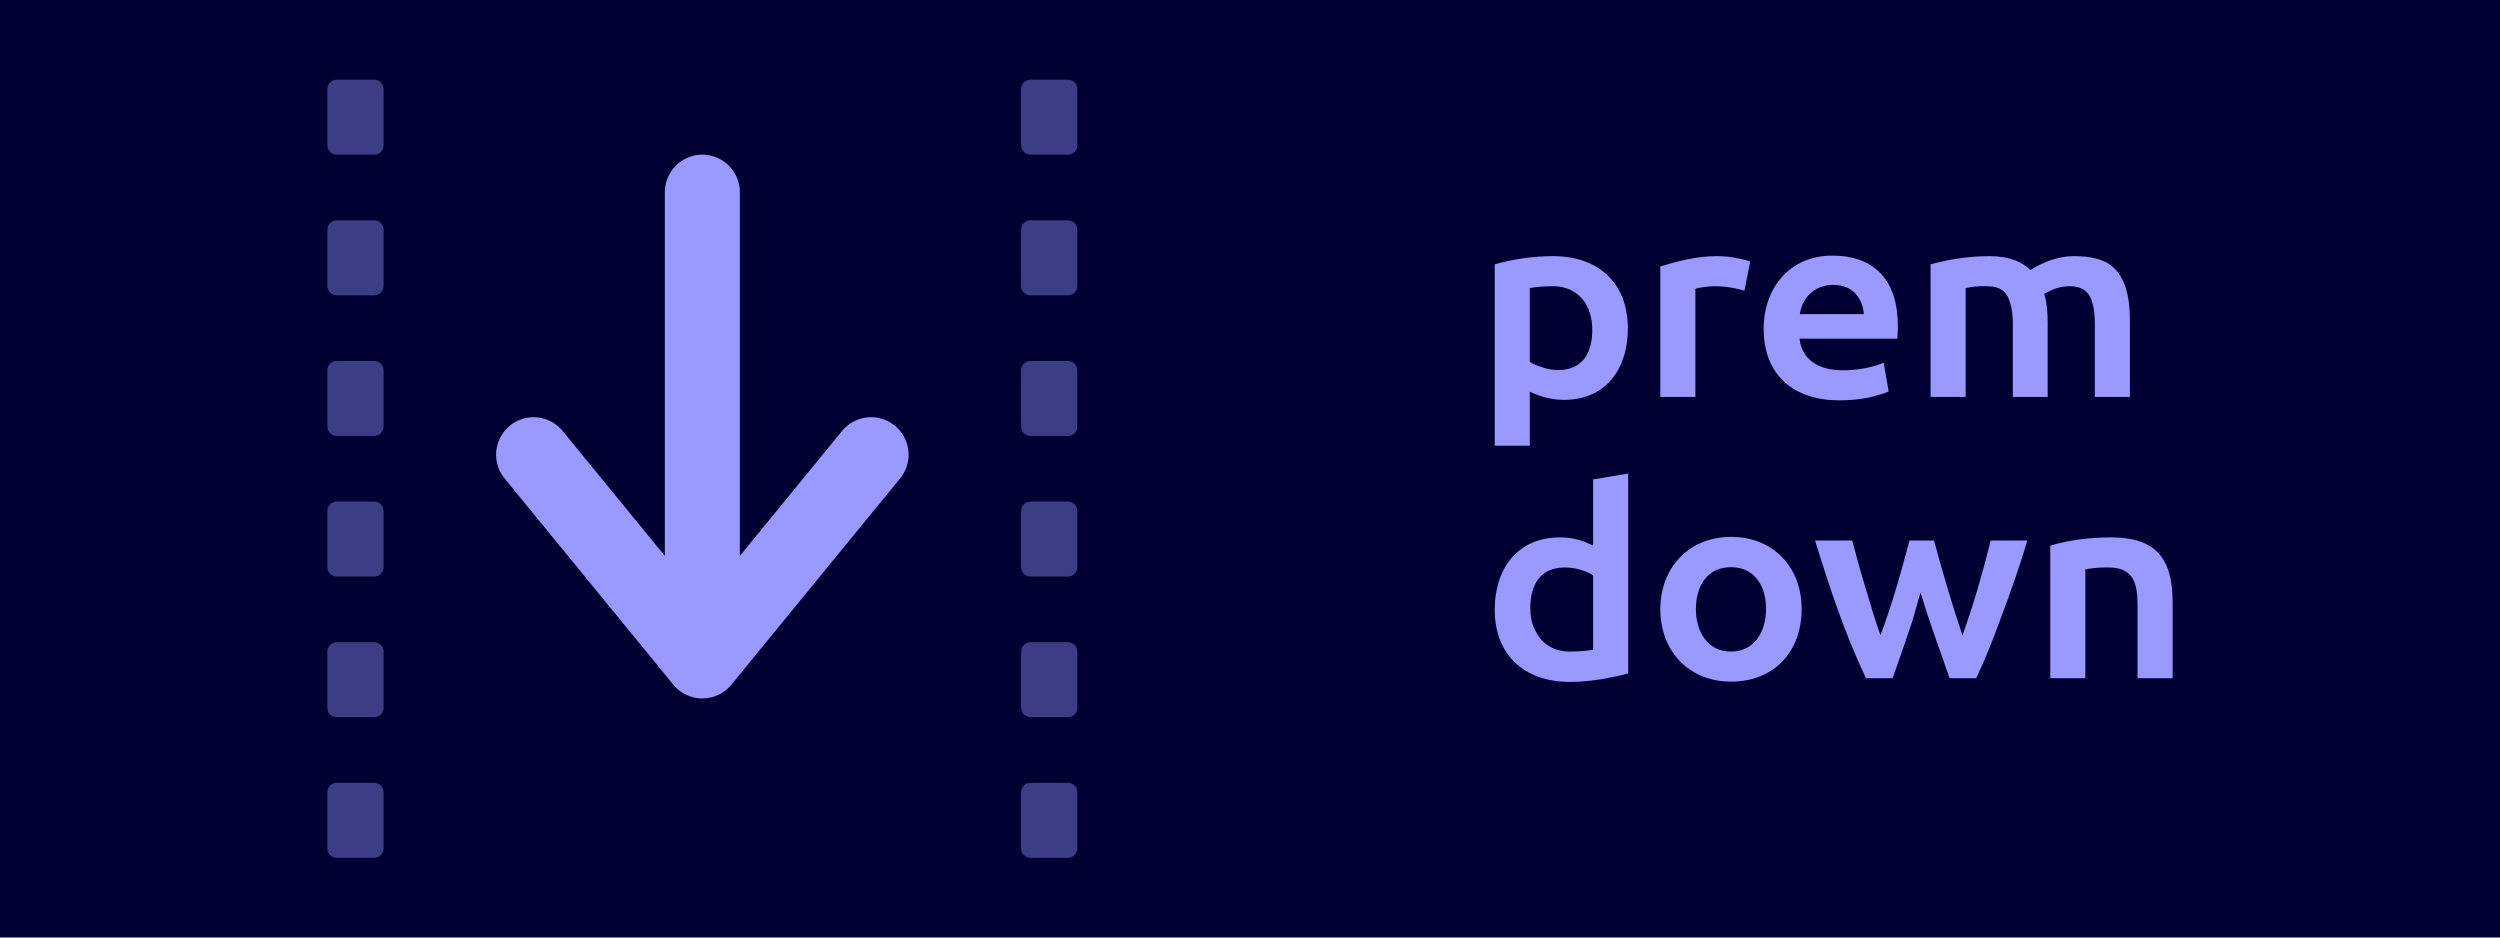
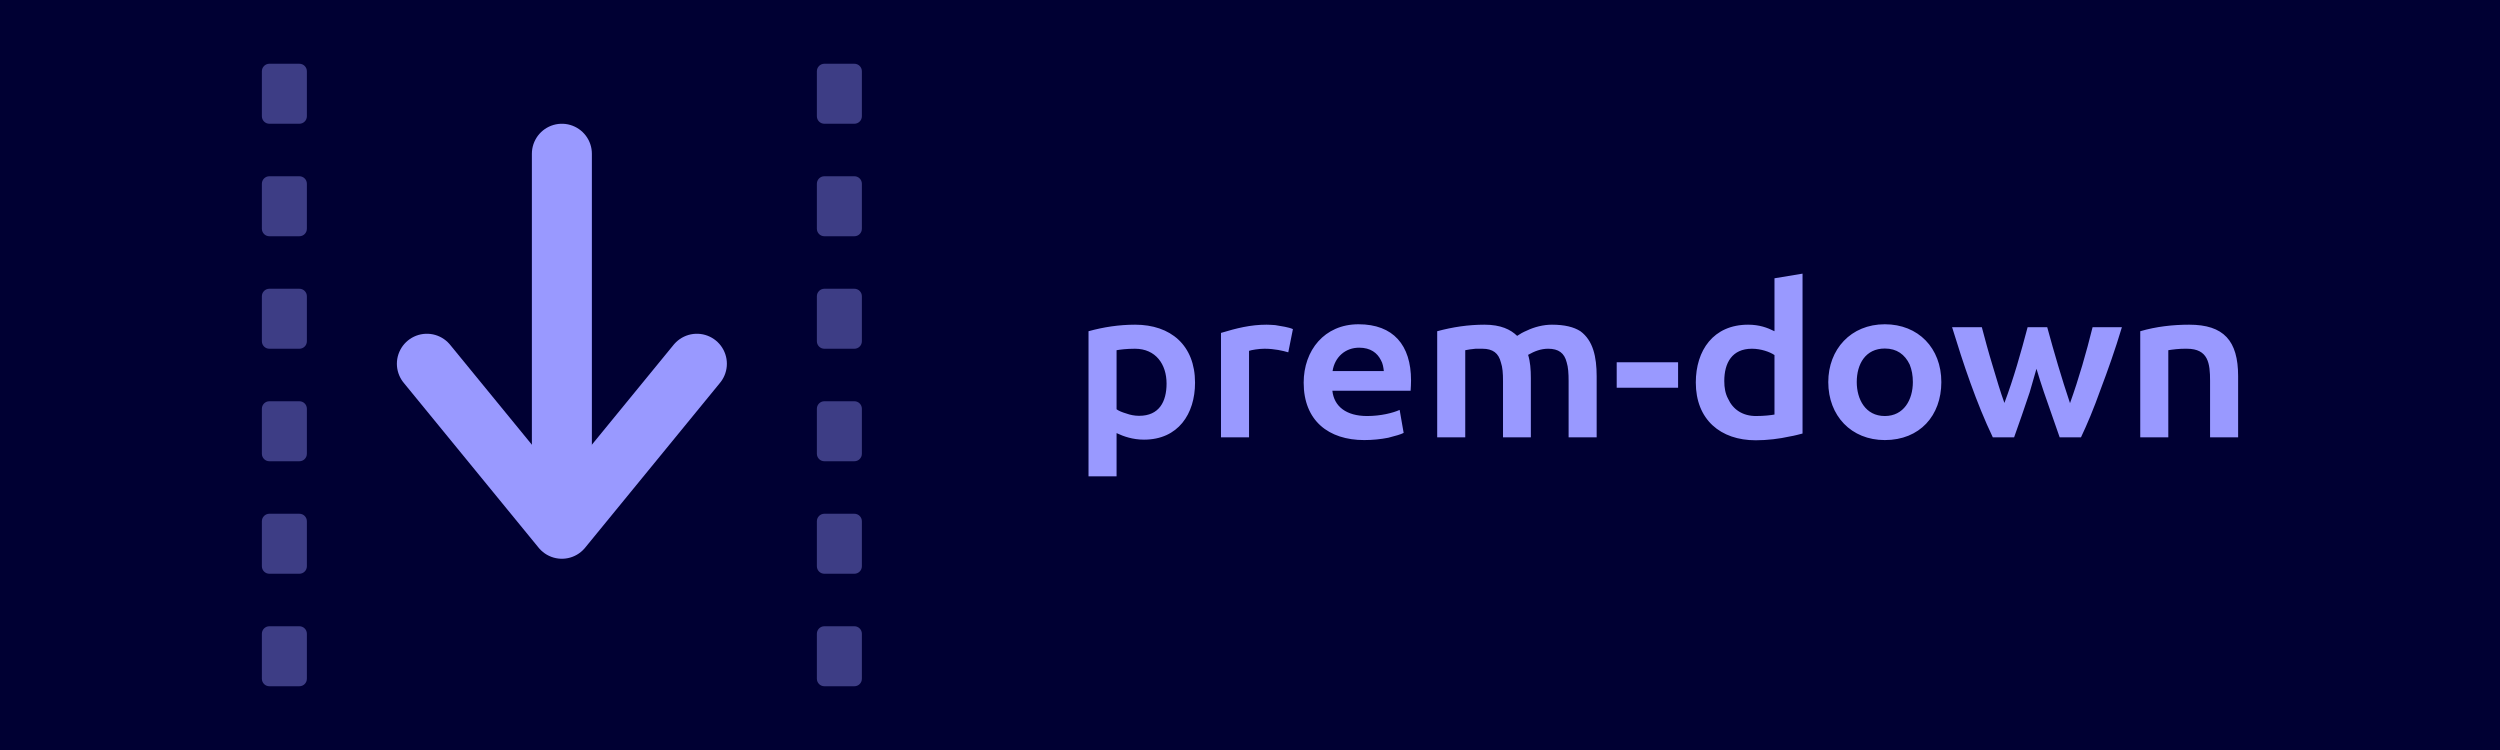
- <svg xmlns="http://www.w3.org/2000/svg" viewBox="0 0 1280 480" width="1280" height="480">
-   <rect width="1280" height="480" fill="#000033" />
+ <svg xmlns="http://www.w3.org/2000/svg" viewBox="0 0 1600 480" width="1600" height="480">
+   <rect width="1600" height="480" fill="#000033" />
  <g transform="translate(119.6 -7.2) scale(4.8)">
    <g fill="#9999FF" opacity="0.4">
      <rect x="10" y="10" width="6" height="8" rx="1" />
      <rect x="10" y="25" width="6" height="8" rx="1" />
      <rect x="10" y="40" width="6" height="8" rx="1" />
      <rect x="10" y="55" width="6" height="8" rx="1" />
      <rect x="10" y="70" width="6" height="8" rx="1" />
      <rect x="10" y="85" width="6" height="8" rx="1" />
    </g>
    <g fill="#9999FF" opacity="0.4">
      <rect x="84" y="10" width="6" height="8" rx="1" />
      <rect x="84" y="25" width="6" height="8" rx="1" />
      <rect x="84" y="40" width="6" height="8" rx="1" />
      <rect x="84" y="55" width="6" height="8" rx="1" />
      <rect x="84" y="70" width="6" height="8" rx="1" />
      <rect x="84" y="85" width="6" height="8" rx="1" />
    </g>
    <path d="M 50 22 L 50 68" stroke="#9999FF" stroke-width="8" stroke-linecap="round" />
    <path d="M 32 50 L 50 72 L 68 50" stroke="#9999FF" stroke-width="8" stroke-linecap="round" stroke-linejoin="round" fill="none" />
  </g>
  <g fill="#9999FF">
-     <path d="m 765.3,228.21 h 17.955 v -27.675 c 4.59,2.16 10.395,4.185 17.55,4.185 21.87,0 32.67,-16.47 32.67,-36.45 0,-24.03 -15.66,-37.125 -38.34,-37.125 -10.125,0 -20.115,1.485 -29.835,4.185 z m 32.4,-38.745 c -2.835,0 -5.67,-0.54 -8.235,-1.485 -2.7,-0.81 -4.725,-1.62 -6.21,-2.7 v -37.8 c 2.295,-0.405 6.345,-0.945 11.745,-0.945 13.365,0 20.25,9.99 20.25,22.275 0,11.61 -4.725,20.655 -17.55,20.655 z m 52.38,13.77 h 17.955 v -55.35 c 1.485,-0.54 6.21,-1.35 9.855,-1.35 6.615,0 12.015,1.35 15.255,2.295 l 2.97,-14.85 c -2.565,-1.215 -7.29,-1.89 -11.34,-2.565 -2.295,-0.135 -4.05,-0.27 -5.535,-0.27 -10.395,0 -19.305,2.295 -29.16,5.265 z m 91.665,1.755 c 5.265,0 10.665,-0.54 15.39,-1.485 4.725,-1.215 8.1,-2.16 9.855,-3.105 l -2.565,-14.715 c -4.185,1.89 -12.015,3.915 -20.79,3.915 -13.5,0 -21.195,-6.21 -22.275,-16.2 h 50.085 c 0.135,-1.755 0.27,-4.59 0.27,-6.615 0,-22.545 -11.34,-35.91 -33.615,-35.91 -21.87,0 -35.1,16.74 -35.1,37.395 0,24.3 15.93,36.72 38.745,36.72 z m -20.25,-44.145 c 1.35,-8.91 8.1,-14.985 17.01,-14.985 7.29,0 11.61,3.375 13.905,7.965 1.215,2.025 1.62,4.59 1.89,7.02 z m 66.96,42.39 h 17.955 V 147.48 c 1.755,-0.405 3.915,-0.675 6.615,-0.945 1.485,0 2.7,0 4.32,0 6.75,0 10.395,2.835 11.88,8.775 1.08,3.105 1.35,7.02 1.35,11.88 v 36.045 h 17.82 V 165.3 c 0,-5.535 -0.405,-10.53 -1.755,-14.85 4.05,-2.295 8.1,-3.915 12.825,-3.915 6.615,0 10.395,2.7 11.88,8.775 0.945,2.97 1.215,7.02 1.215,11.88 v 36.045 h 17.955 V 164.22 c 0,-12.555 -2.295,-22.95 -10.395,-28.89 -4.185,-2.7 -10.125,-4.185 -18.225,-4.185 -5.535,0 -11.34,1.485 -16.065,3.78 -2.295,0.945 -4.455,2.16 -6.21,3.375 -4.185,-4.05 -10.395,-7.155 -20.925,-7.155 -10.26,0 -20.25,1.485 -30.24,4.185 z" />
-     <path d="m 803.64,349.125 c 7.425,0 15.12,-0.945 21.735,-2.43 3.375,-0.54 5.94,-1.35 8.235,-1.89 v -102.33 l -17.955,2.97 v 33.885 c -4.59,-2.295 -9.72,-4.185 -16.875,-4.185 -22.275,0 -33.48,16.47 -33.48,36.99 0,23.76 15.795,36.99 38.34,36.99 z m 0.135,-15.525 c -8.505,0 -14.715,-4.185 -17.82,-11.07 -1.755,-3.24 -2.43,-7.02 -2.43,-11.34 0,-11.61 4.995,-20.655 17.685,-20.655 5.805,0 11.475,2.025 14.445,4.05 v 38.07 c -2.295,0.405 -6.48,0.945 -11.88,0.945 z m 82.485,15.39 c 22.41,0 36.18,-15.66 36.18,-37.125 0,-21.735 -14.715,-36.99 -36.18,-36.99 -21.735,0 -36.18,16.065 -36.18,36.99 0,21.6 14.715,37.125 36.18,37.125 z m 0,-15.39 c -12.42,0 -17.955,-10.8 -17.955,-21.735 0,-11.61 5.67,-21.465 17.955,-21.465 7.695,0 12.825,3.78 15.93,10.26 1.35,3.375 2.025,7.02 2.025,11.205 0,11.34 -5.805,21.735 -17.955,21.735 z m 69.12,13.635 h 13.635 c 3.375,-9.315 6.615,-18.9 9.99,-28.89 1.485,-4.995 2.835,-9.99 4.32,-14.985 2.97,9.99 6.345,19.71 9.855,29.565 1.755,4.995 3.375,9.585 4.995,14.31 H 1011.81 c 3.915,-8.235 8.235,-18.495 12.555,-30.645 4.59,-12.15 9.315,-25.38 13.635,-39.825 h -18.765 c -4.05,16.335 -8.775,32.805 -14.445,48.6 -5.4,-16.065 -10.125,-32.265 -14.58,-48.6 h -12.555 c -4.32,16.335 -8.91,32.67 -14.85,48.465 -2.43,-6.615 -4.995,-15.255 -7.56,-23.895 -2.7,-8.775 -4.995,-17.415 -6.885,-24.57 h -19.035 c 7.155,23.355 15.525,48.465 26.055,70.47 z m 94.365,0 h 17.955 v -55.755 c 1.215,-0.135 2.97,-0.54 5.13,-0.675 2.16,-0.27 4.455,-0.27 6.75,-0.27 13.77,0 14.85,9.45 14.85,20.52 v 36.18 h 17.955 v -39.15 c 0,-22.68 -9.18,-32.94 -31.32,-32.94 -10.53,0 -21.195,1.215 -31.32,4.185 z" />
+     <path d="m 696.65,304.865 h 17.955 v -27.675 c 4.59,2.16 10.395,4.185 17.55,4.185 21.87,0 32.67,-16.47 32.67,-36.45 0,-24.03 -15.66,-37.125 -38.34,-37.125 -10.125,0 -20.115,1.485 -29.835,4.185 z m 32.4,-38.745 c -2.835,0 -5.67,-0.54 -8.235,-1.485 -2.7,-0.81 -4.725,-1.62 -6.21,-2.7 v -37.8 c 2.295,-0.405 6.345,-0.945 11.745,-0.945 13.365,0 20.25,9.99 20.25,22.275 0,11.61 -4.725,20.655 -17.55,20.655 z m 52.38,13.77 h 17.955 v -55.35 c 1.485,-0.54 6.21,-1.35 9.855,-1.35 6.615,0 12.015,1.35 15.255,2.295 l 2.97,-14.85 c -2.565,-1.215 -7.29,-1.89 -11.34,-2.565 -2.295,-0.135 -4.05,-0.27 -5.535,-0.27 -10.395,0 -19.305,2.295 -29.16,5.265 z m 91.665,1.755 c 5.265,0 10.665,-0.54 15.39,-1.485 4.725,-1.215 8.1,-2.16 9.855,-3.105 l -2.565,-14.715 c -4.185,1.89 -12.015,3.915 -20.79,3.915 -13.5,0 -21.195,-6.21 -22.275,-16.2 h 50.085 c 0.135,-1.755 0.27,-4.59 0.27,-6.615 0,-22.545 -11.34,-35.91 -33.615,-35.91 -21.87,0 -35.1,16.74 -35.1,37.395 0,24.3 15.93,36.72 38.745,36.72 z m -20.25,-44.145 c 1.35,-8.91 8.1,-14.985 17.01,-14.985 7.29,0 11.61,3.375 13.905,7.965 1.215,2.025 1.62,4.59 1.89,7.02 z m 66.96,42.39 h 17.955 v -55.755 c 1.755,-0.405 3.915,-0.675 6.615,-0.945 1.485,0 2.7,0 4.32,0 6.75,0 10.395,2.835 11.88,8.775 1.08,3.105 1.35,7.02 1.35,11.88 v 36.045 h 17.82 v -37.935 c 0,-5.535 -0.405,-10.53 -1.755,-14.85 4.05,-2.295 8.1,-3.915 12.825,-3.915 6.615,0 10.395,2.7 11.88,8.775 0.945,2.97 1.215,7.02 1.215,11.88 v 36.045 h 17.955 v -39.015 c 0,-12.555 -2.295,-22.95 -10.395,-28.89 -4.185,-2.7 -10.125,-4.185 -18.225,-4.185 -5.535,0 -11.34,1.485 -16.065,3.78 -2.295,0.945 -4.455,2.16 -6.21,3.375 -4.185,-4.05 -10.395,-7.155 -20.925,-7.155 -10.26,0 -20.25,1.485 -30.24,4.185 z m 114.885,-31.725 h 39.285 v -16.335 h -39.285 z m 88.965,33.615 c 7.425,0 15.12,-0.945 21.735,-2.43 3.375,-0.54 5.94,-1.35 8.235,-1.89 v -102.33 l -17.955,2.97 v 33.885 c -4.59,-2.295 -9.72,-4.185 -16.875,-4.185 -22.275,0 -33.48,16.47 -33.48,36.99 0,23.76 15.795,36.99 38.34,36.99 z m 0.135,-15.525 c -8.505,0 -14.715,-4.185 -17.82,-11.07 -1.755,-3.24 -2.43,-7.02 -2.43,-11.34 0,-11.61 4.995,-20.655 17.685,-20.655 5.805,0 11.475,2.025 14.445,4.05 v 38.07 c -2.295,0.405 -6.48,0.945 -11.88,0.945 z m 82.485,15.39 c 22.41,0 36.18,-15.66 36.18,-37.125 0,-21.735 -14.715,-36.99 -36.18,-36.99 -21.735,0 -36.18,16.065 -36.18,36.99 0,21.6 14.715,37.125 36.18,37.125 z m 0,-15.39 c -12.42,0 -17.955,-10.8 -17.955,-21.735 0,-11.61 5.67,-21.465 17.955,-21.465 7.695,0 12.825,3.78 15.93,10.26 1.35,3.375 2.025,7.02 2.025,11.205 0,11.34 -5.805,21.735 -17.955,21.735 z m 69.12,13.635 h 13.635 c 3.375,-9.315 6.615,-18.9 9.99,-28.89 1.485,-4.995 2.835,-9.99 4.32,-14.985 2.97,9.99 6.345,19.71 9.855,29.565 1.755,4.995 3.375,9.585 4.995,14.31 h 13.635 c 3.915,-8.235 8.235,-18.495 12.555,-30.645 4.59,-12.15 9.315,-25.38 13.635,-39.825 h -18.765 c -4.05,16.335 -8.775,32.805 -14.445,48.6 -5.4,-16.065 -10.125,-32.265 -14.58,-48.6 h -12.555 c -4.32,16.335 -8.91,32.67 -14.85,48.465 -2.43,-6.615 -4.995,-15.255 -7.56,-23.895 -2.7,-8.775 -4.995,-17.415 -6.885,-24.57 h -19.035 c 7.155,23.355 15.525,48.465 26.055,70.47 z m 94.365,0 h 17.955 v -55.755 c 1.215,-0.135 2.97,-0.54 5.13,-0.675 2.16,-0.27 4.455,-0.27 6.75,-0.27 13.77,0 14.85,9.45 14.85,20.52 v 36.18 h 17.955 v -39.15 c 0,-22.68 -9.18,-32.94 -31.32,-32.94 -10.53,0 -21.195,1.215 -31.32,4.185 z" />
  </g>
</svg>
